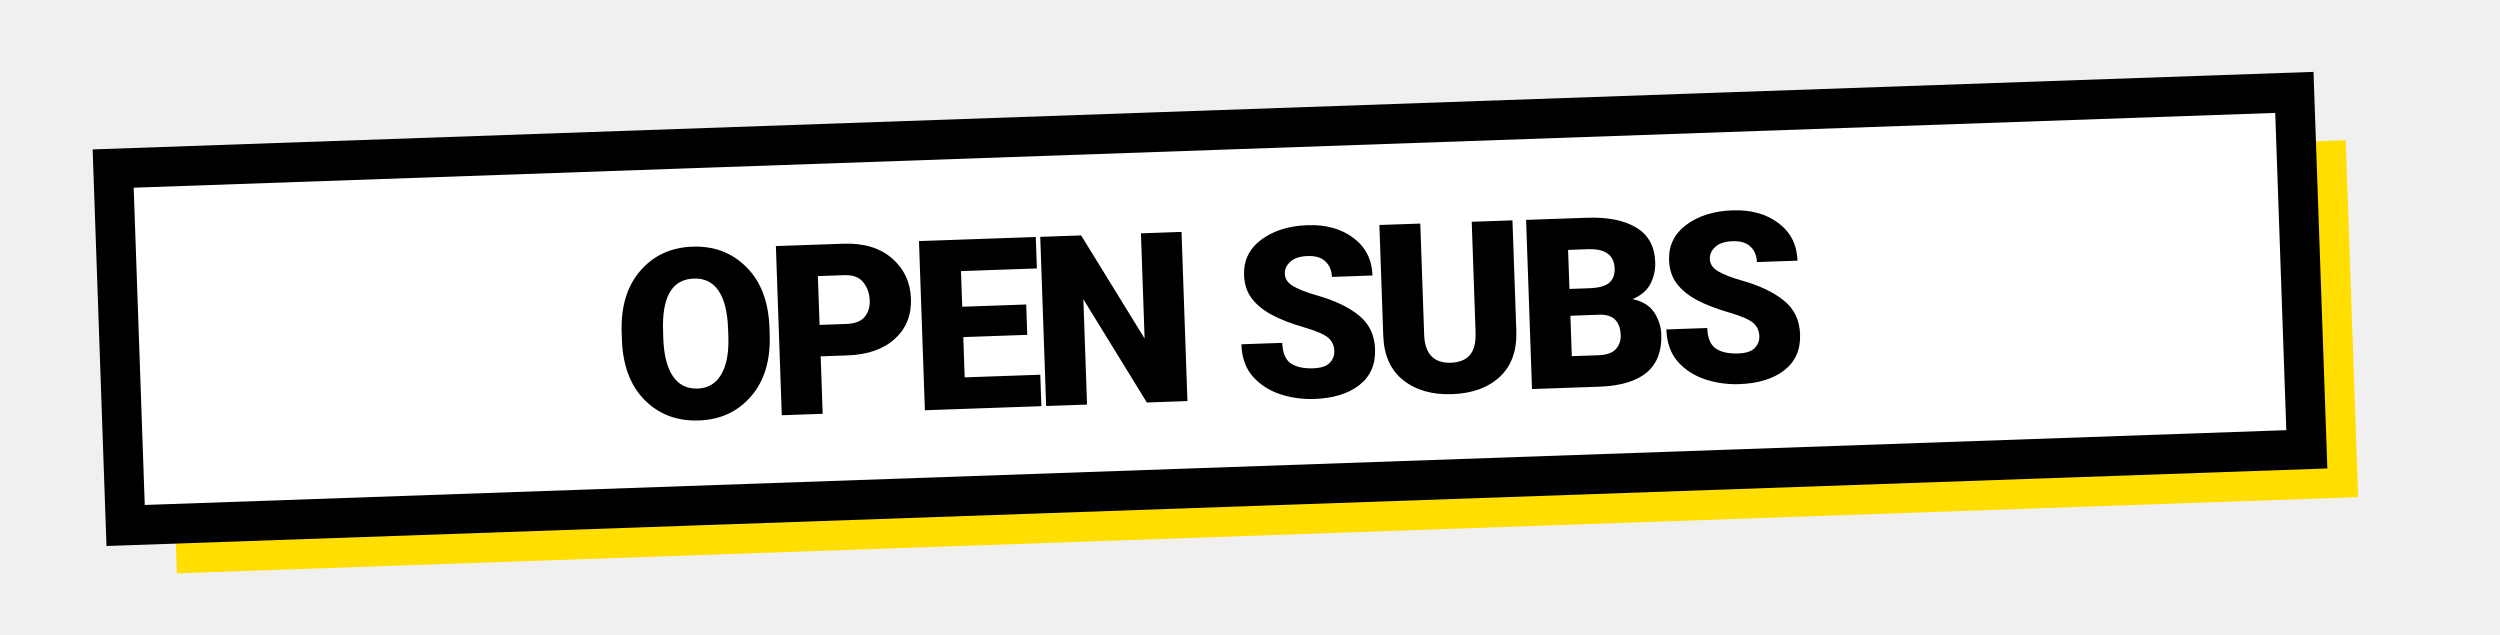
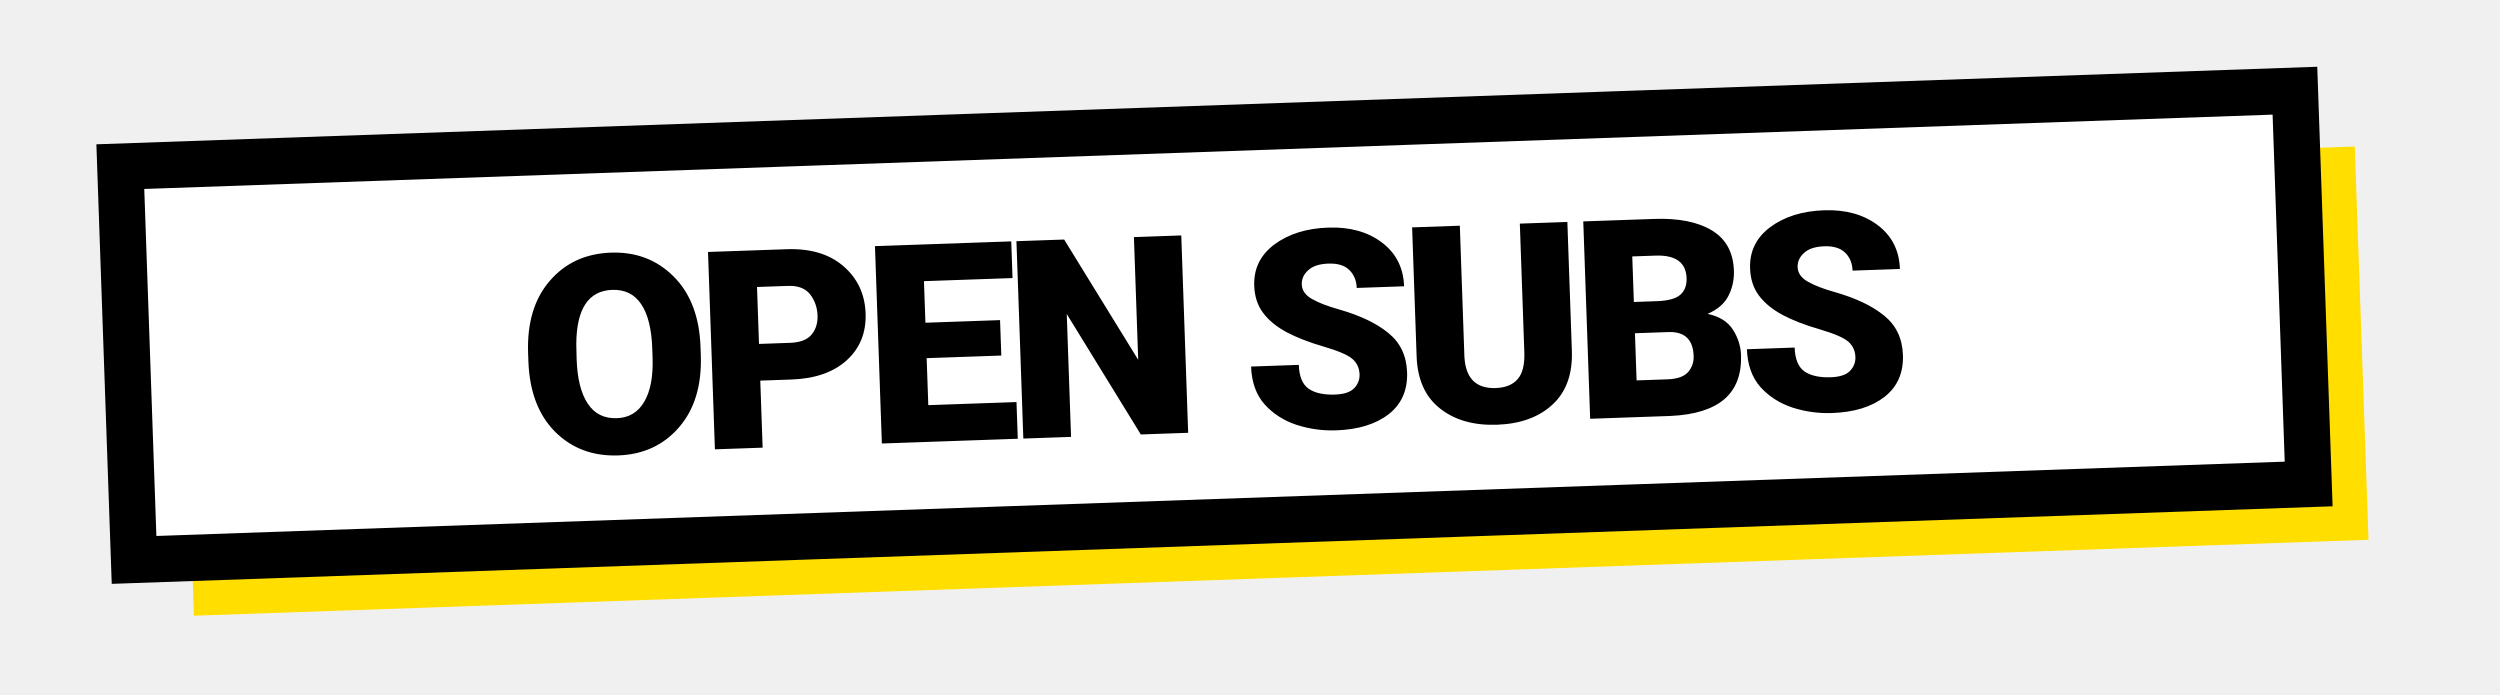
- <svg xmlns="http://www.w3.org/2000/svg" viewBox="0 0 252 64" role="img" aria-label="OPEN SUBS">
-   <g transform="rotate(-2 126 32)">
-     <rect x="17" y="18" width="220" height="36" fill="#FFDE00" />
-     <rect x="12" y="13" width="220" height="36" fill="#FFFFFF" stroke="#000000" stroke-width="4" />
-     <text x="122" y="32" text-anchor="middle" dominant-baseline="central" font-family="ui-sans-serif, system-ui, -apple-system, 'Segoe UI', Roboto, sans-serif" font-size="24" font-weight="900" letter-spacing="-1.2" fill="#000000">OPEN SUBS</text>
+ <svg xmlns="http://www.w3.org/2000/svg" viewBox="0 0 216 60" role="img" aria-label="OPEN SUBS">
+   <g transform="rotate(-2 108 30)">
+     <rect x="16" y="16" width="188" height="34" fill="#FFDE00" />
+     <rect x="11" y="11" width="188" height="34" fill="#FFFFFF" stroke="#000000" stroke-width="4" />
+     <text x="105" y="29" text-anchor="middle" dominant-baseline="central" font-family="ui-sans-serif, system-ui, -apple-system, 'Segoe UI', Roboto, sans-serif" font-size="24" font-weight="900" letter-spacing="-1.2" fill="#000000">OPEN SUBS</text>
  </g>
</svg>
